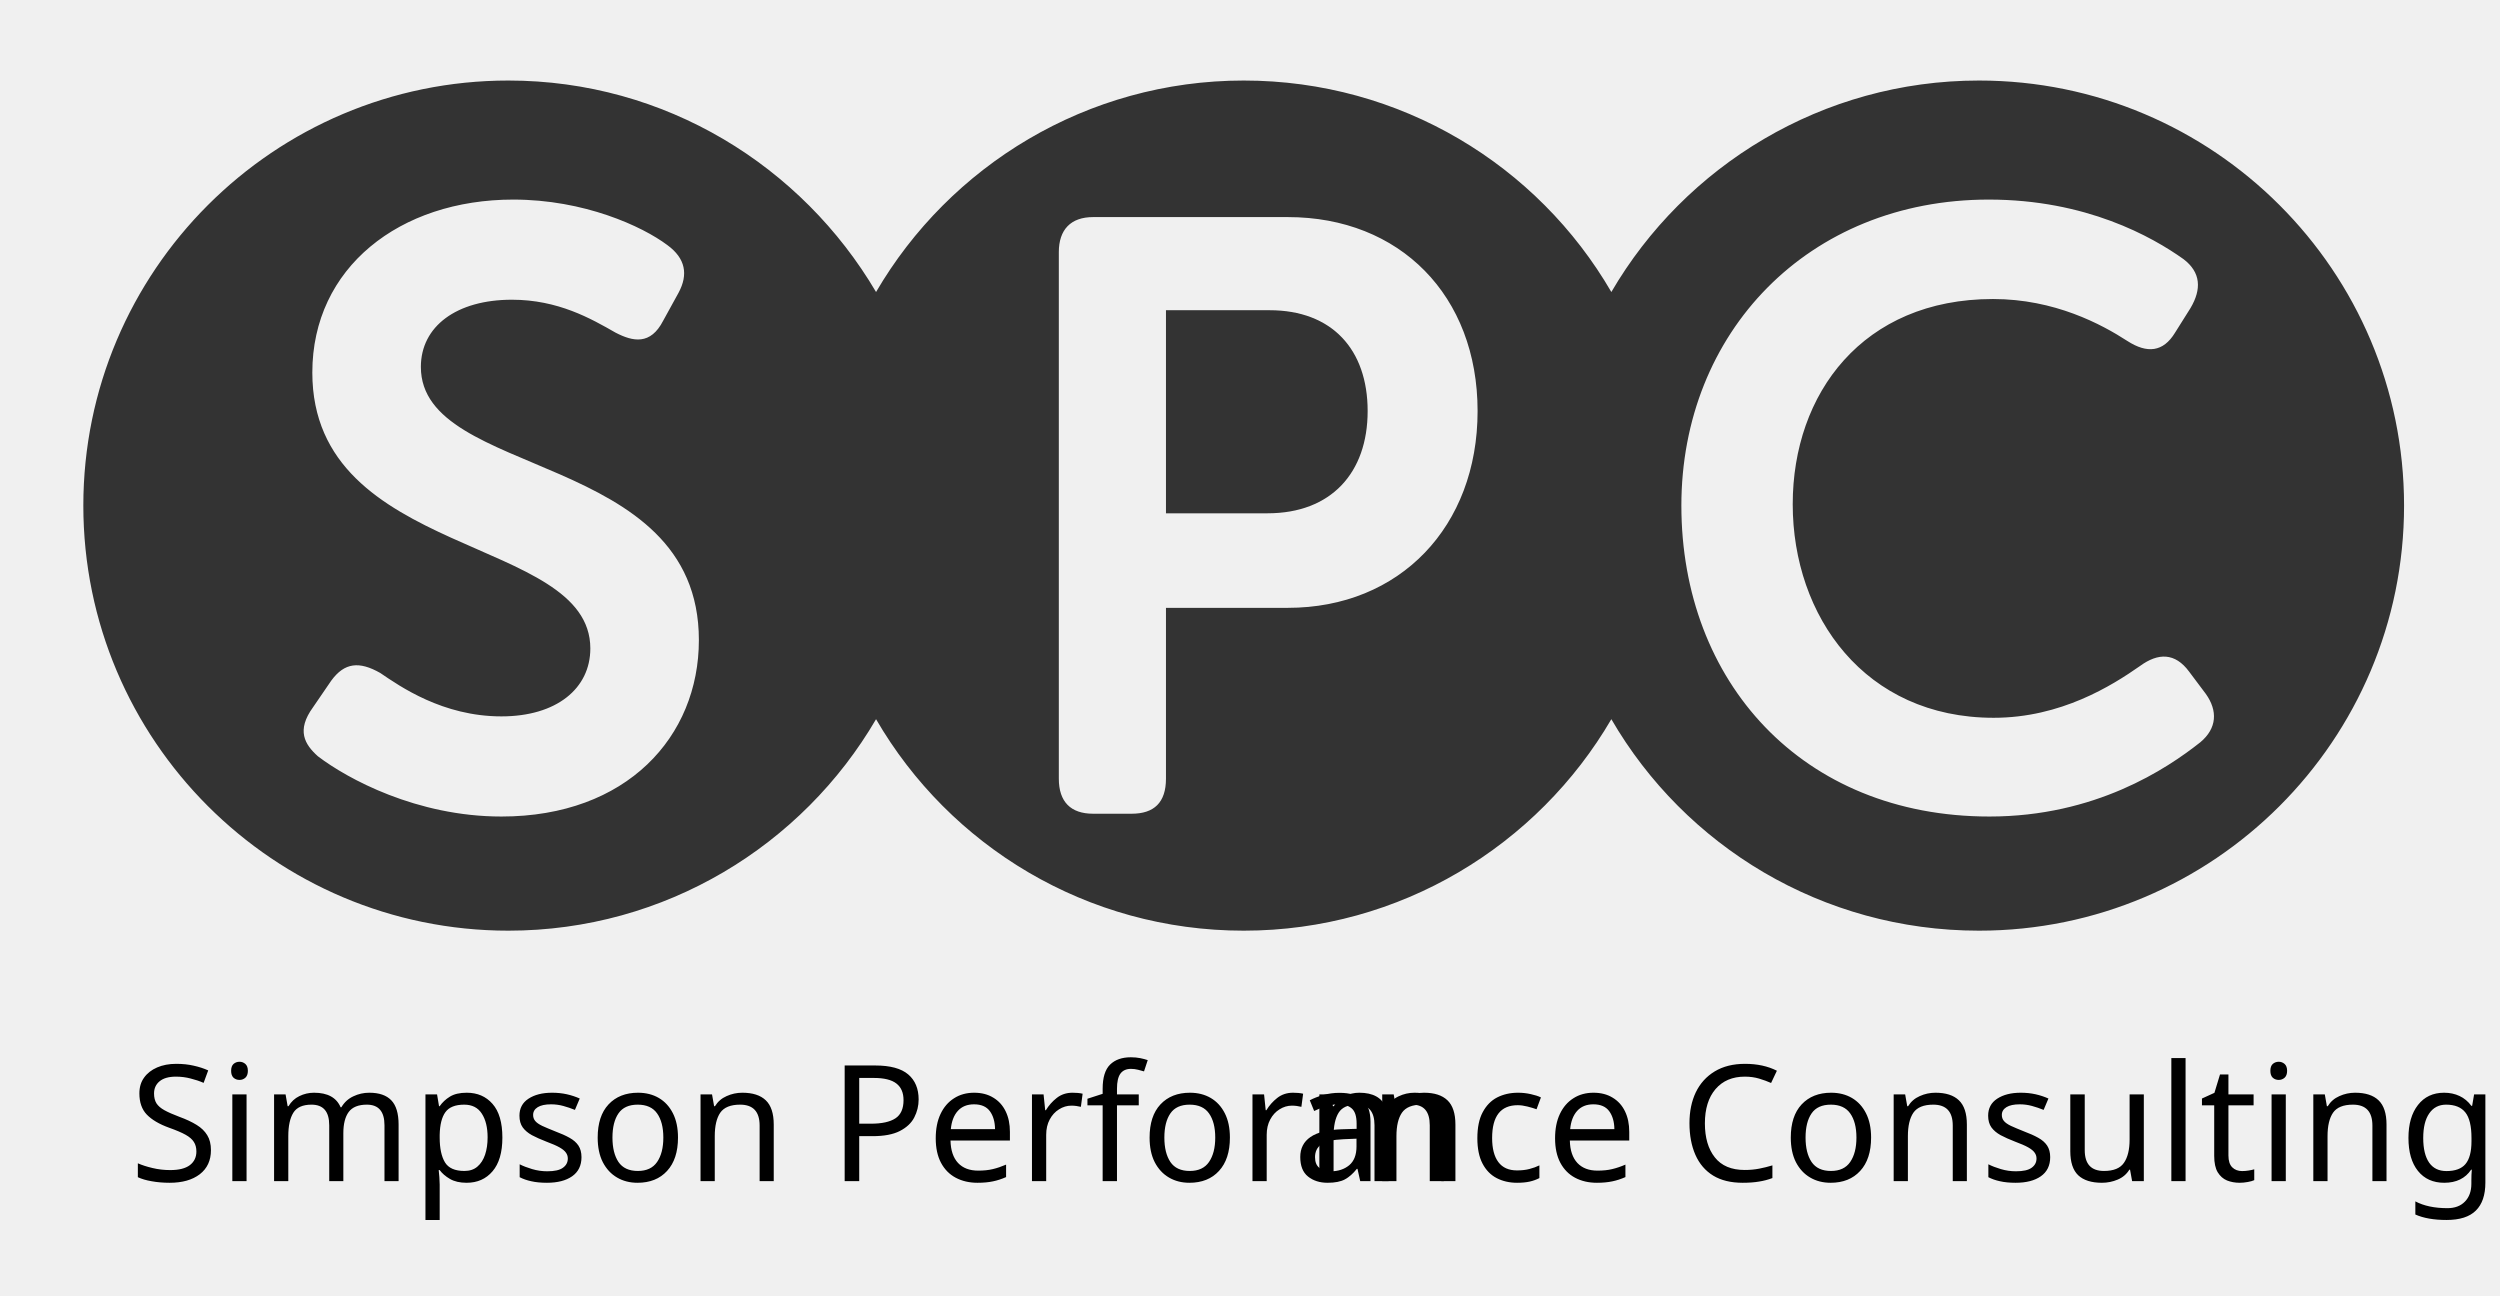
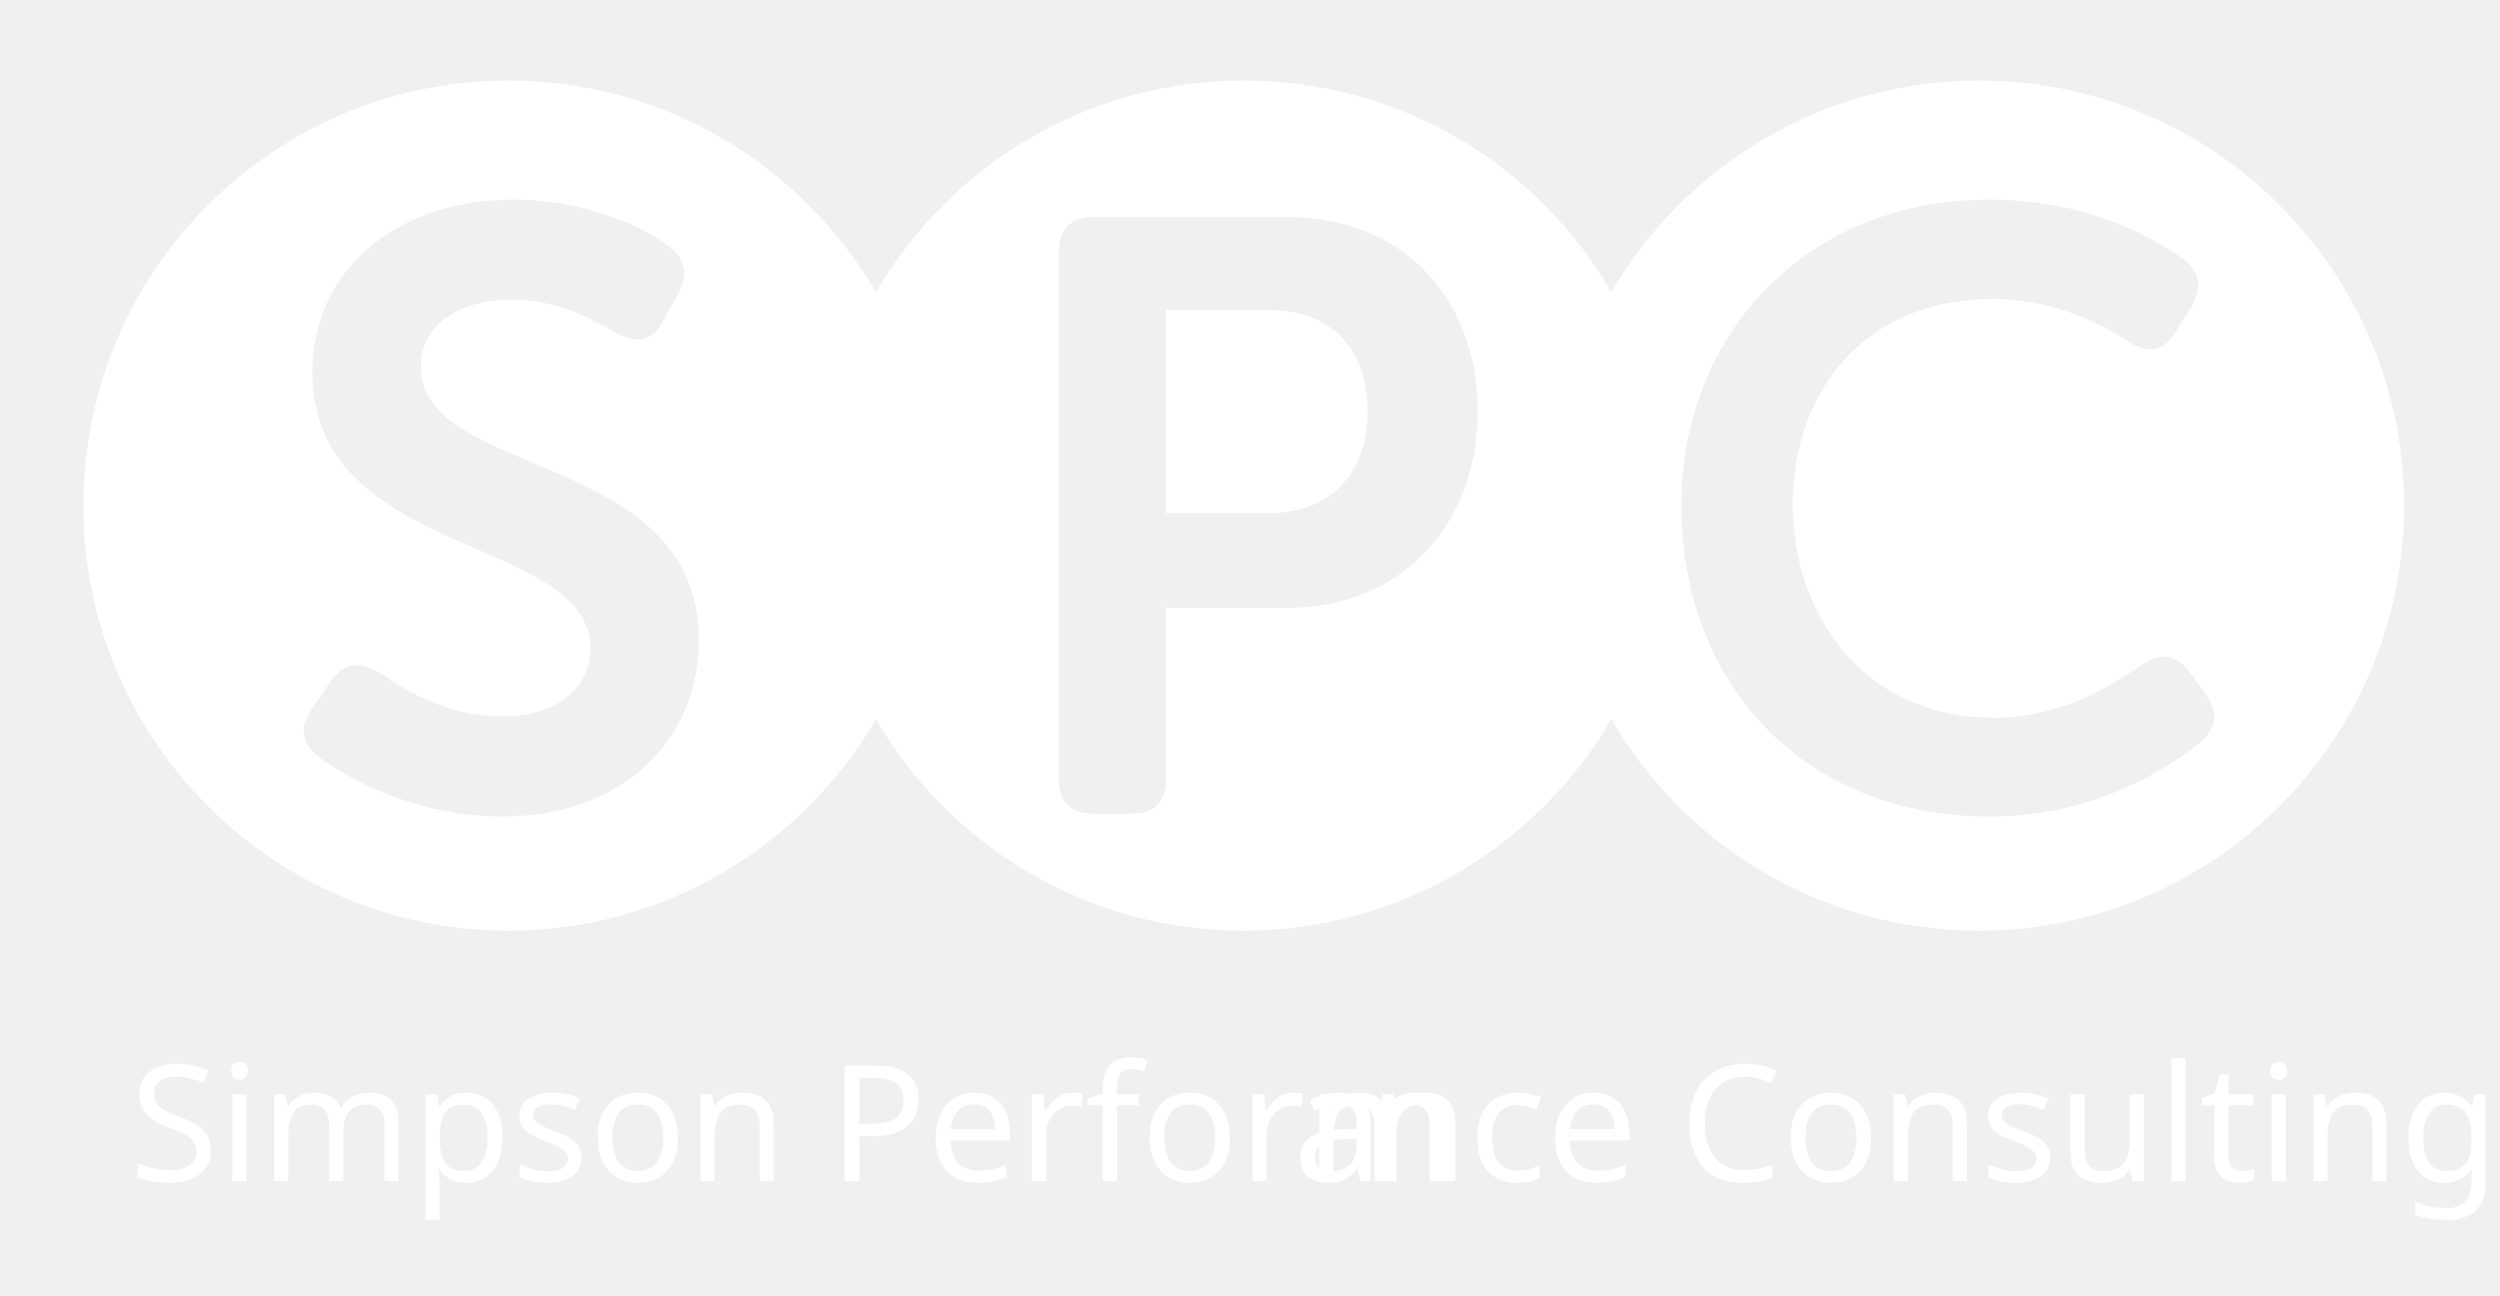
<svg xmlns="http://www.w3.org/2000/svg" version="1.1" id="Layer_1" x="0px" y="0px" viewBox="0 0 357 185" enable-background="new 0 0 357 185" xml:space="preserve">
  <g>
-     <path fill="#333333" d="M282.6,11.5c-22.4,0-42,12.2-52.5,30.2c-10.5-18.1-30.1-30.2-52.5-30.2s-42,12.2-52.5,30.2   C114.5,23.7,95,11.5,72.6,11.5c-33.5,0-60.7,27.2-60.7,60.7c0,33.5,27.2,60.7,60.7,60.7c22.4,0,42-12.2,52.5-30.2   c10.5,18.1,30.1,30.2,52.5,30.2s42-12.2,52.5-30.2c10.5,18.1,30.1,30.2,52.5,30.2c33.5,0,60.7-27.2,60.7-60.7   C343.3,38.7,316.1,11.5,282.6,11.5z M71.6,116.6c-12.1,0-22-5.4-26.2-8.6c-1.9-1.7-3.1-3.7-0.7-7l2.6-3.8c1.9-2.6,4-2.8,7-1.1   c2.8,1.9,8.9,6.2,17.3,6.2c7.9,0,12.7-4,12.7-9.7c0-16.2-39.7-12.8-39.7-39.4c0-15,12.5-24.7,28.7-24.7c10.1,0,18.4,3.8,22,6.5   c2.6,1.9,3,4.2,1.6,6.8l-2.2,4c-1.8,3.5-4.3,3-6.8,1.7c-3.5-2-8.2-4.7-14.8-4.7c-7.9,0-13,3.8-13,9.6c0,16,39.7,11.9,39.7,39   C99.8,105.2,89.5,116.6,71.6,116.6z M183.9,86.8h-17.4v24.4c0,3.4-1.7,5-4.9,5h-5.5c-3.2,0-4.9-1.7-4.9-5V36c0-3.2,1.7-5,4.9-5   h27.8c16,0,27.1,11.2,27.1,27.7C211,75.2,199.9,86.8,183.9,86.8z M314.2,106c-4.8,3.8-15,10.6-30.1,10.6c-26.8,0-44-19.3-44-44.4   c0-24.7,18.1-43.7,43.9-43.7c13.9,0,23.3,5.3,27.8,8.5c2.5,1.9,2.6,4.3,1,7l-2.2,3.5c-1.7,2.8-4,3-6.8,1.2c-3.7-2.4-10.4-6-19.2-6   C266,42.7,256,56.2,256,72c0,16,10.3,30.5,28.7,30.5c9.6,0,16.9-4.6,20.9-7.4c2.6-1.9,5-1.9,7,0.8l2.4,3.2   C316.7,101.5,316.6,104,314.2,106z" />
-     <path fill="#333333" d="M181.3,44.3h-14.8v29H181c9.1,0,14.3-5.8,14.3-14.6C195.3,49.9,190.2,44.3,181.3,44.3z" />
+     <path fill="#ffffff" d="M282.6,11.5c-22.4,0-42,12.2-52.5,30.2c-10.5-18.1-30.1-30.2-52.5-30.2s-42,12.2-52.5,30.2   C114.5,23.7,95,11.5,72.6,11.5c-33.5,0-60.7,27.2-60.7,60.7c0,33.5,27.2,60.7,60.7,60.7c22.4,0,42-12.2,52.5-30.2   c10.5,18.1,30.1,30.2,52.5,30.2s42-12.2,52.5-30.2c10.5,18.1,30.1,30.2,52.5,30.2c33.5,0,60.7-27.2,60.7-60.7   C343.3,38.7,316.1,11.5,282.6,11.5z M71.6,116.6c-12.1,0-22-5.4-26.2-8.6c-1.9-1.7-3.1-3.7-0.7-7l2.6-3.8c1.9-2.6,4-2.8,7-1.1   c2.8,1.9,8.9,6.2,17.3,6.2c7.9,0,12.7-4,12.7-9.7c0-16.2-39.7-12.8-39.7-39.4c0-15,12.5-24.7,28.7-24.7c10.1,0,18.4,3.8,22,6.5   c2.6,1.9,3,4.2,1.6,6.8l-2.2,4c-1.8,3.5-4.3,3-6.8,1.7c-3.5-2-8.2-4.7-14.8-4.7c-7.9,0-13,3.8-13,9.6c0,16,39.7,11.9,39.7,39   C99.8,105.2,89.5,116.6,71.6,116.6z M183.9,86.8h-17.4v24.4c0,3.4-1.7,5-4.9,5h-5.5c-3.2,0-4.9-1.7-4.9-5V36c0-3.2,1.7-5,4.9-5   h27.8c16,0,27.1,11.2,27.1,27.7C211,75.2,199.9,86.8,183.9,86.8z M314.2,106c-4.8,3.8-15,10.6-30.1,10.6c-26.8,0-44-19.3-44-44.4   c0-24.7,18.1-43.7,43.9-43.7c13.9,0,23.3,5.3,27.8,8.5c2.5,1.9,2.6,4.3,1,7l-2.2,3.5c-1.7,2.8-4,3-6.8,1.2c-3.7-2.4-10.4-6-19.2-6   C266,42.7,256,56.2,256,72c0,16,10.3,30.5,28.7,30.5c9.6,0,16.9-4.6,20.9-7.4c2.6-1.9,5-1.9,7,0.8l2.4,3.2   C316.7,101.5,316.6,104,314.2,106z" />
+     <path fill="#ffffff" d="M181.3,44.3h-14.8v29H181c9.1,0,14.3-5.8,14.3-14.6C195.3,49.9,190.2,44.3,181.3,44.3z" />
  </g>
-   <text transform="matrix(1 0 0 1 18.5132 168.666)">
+   <text fill="#ffffff" transform="matrix(1 0 0 1 18.5132 168.666)">
    <tspan x="0" y="0" font-family="'BlissPro-Bold'" font-size="23.12px">Simpson Perform</tspan>
    <tspan x="166.1" y="0" font-family="'BlissPro-Bold'" font-size="23.12px">a</tspan>
    <tspan x="176.9" y="0" font-family="'BlissPro-Bold'" font-size="23.12px">nce Consulting</tspan>
  </text>
</svg>
